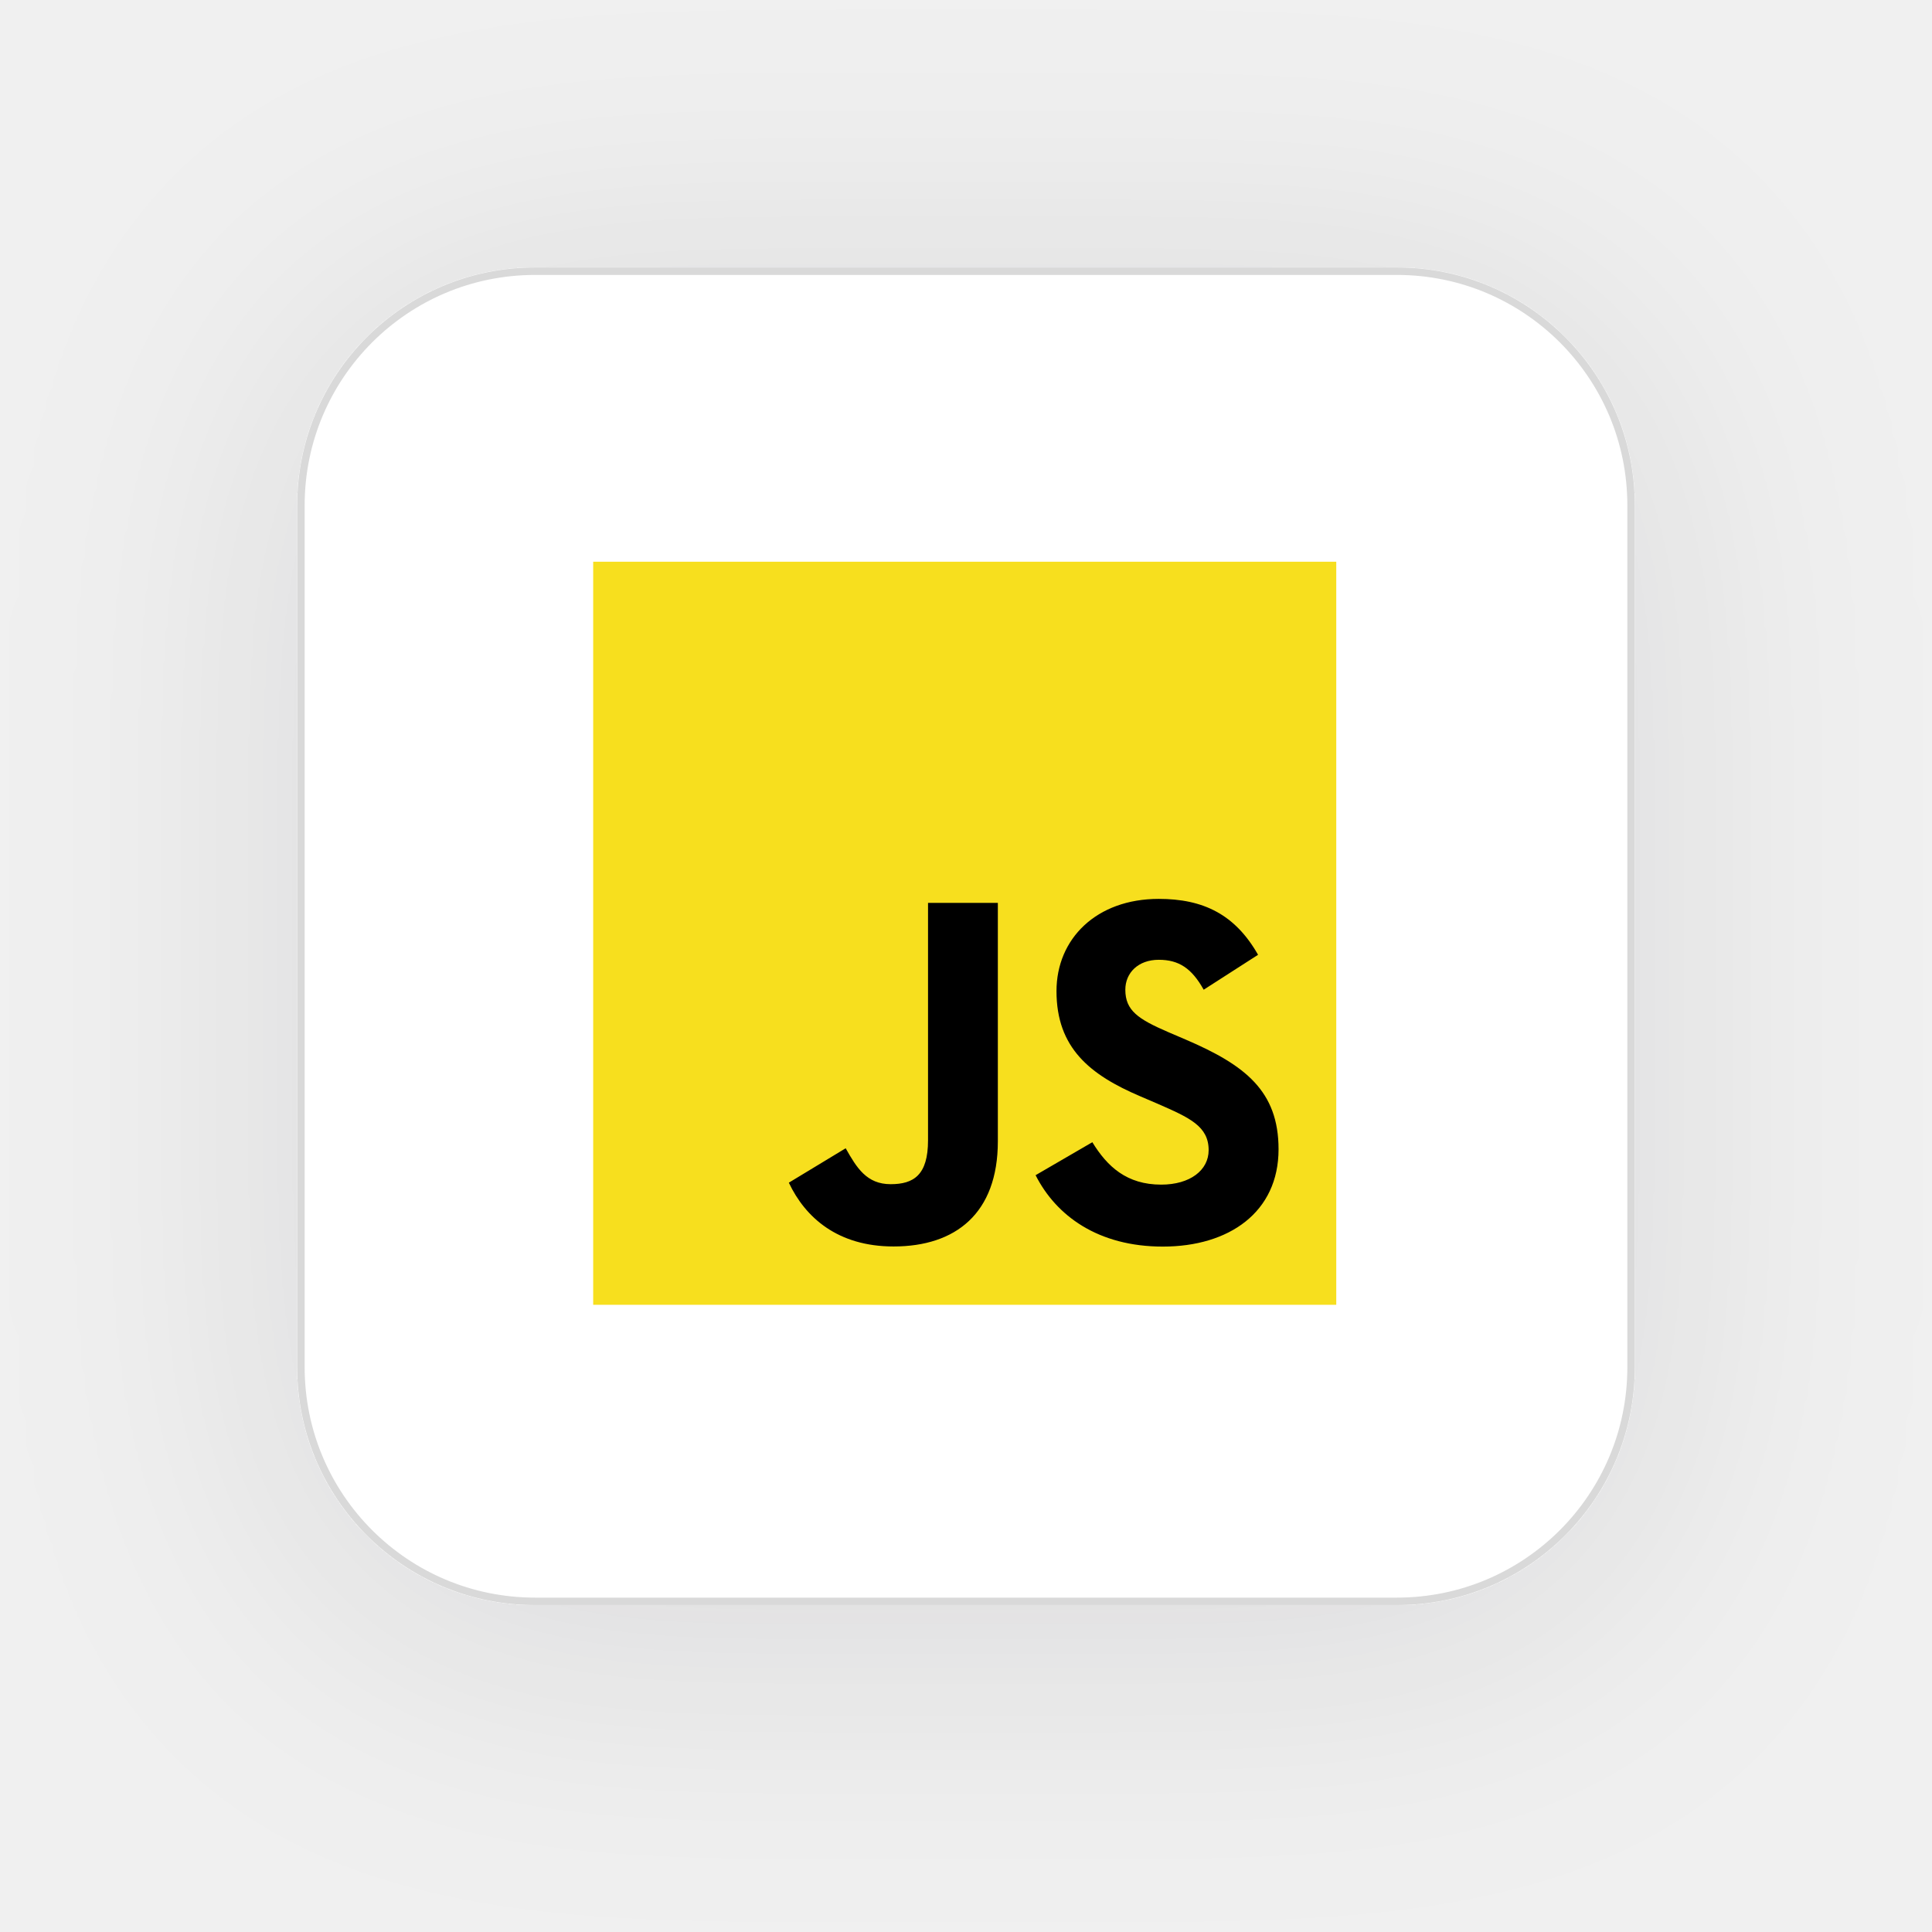
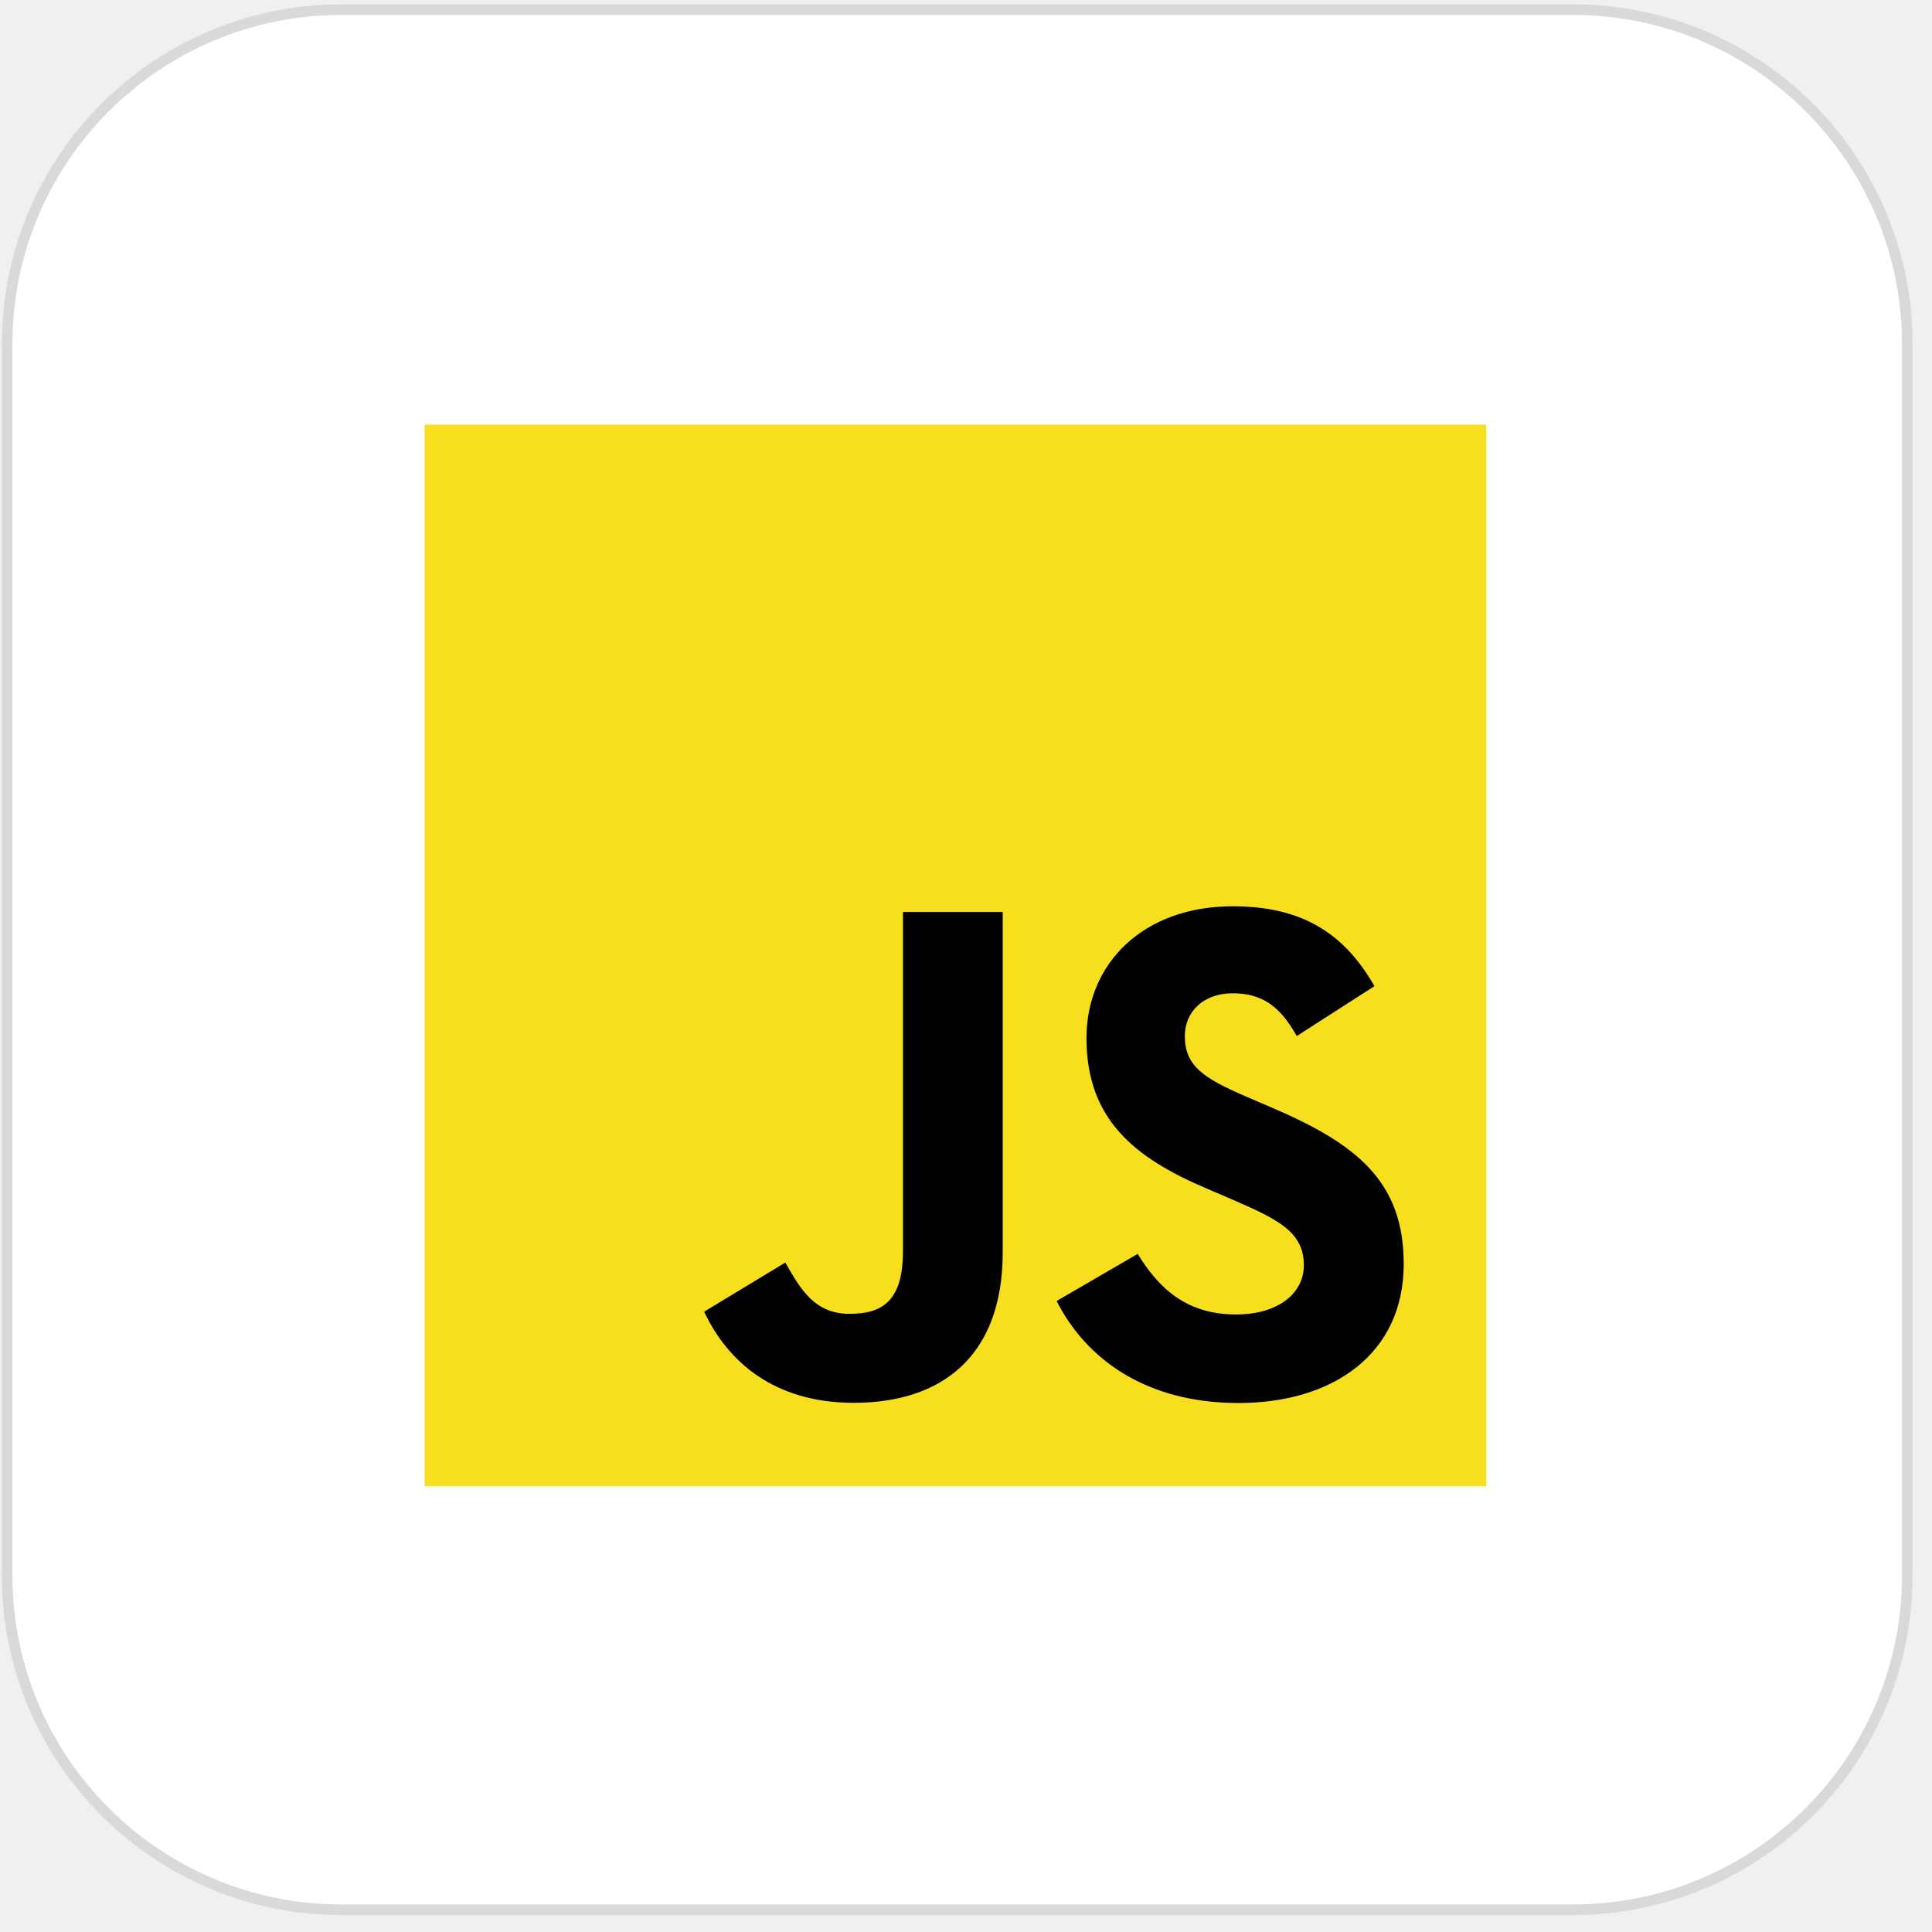
- <svg xmlns="http://www.w3.org/2000/svg" width="130" height="130" viewBox="0 0 130 130" fill="none">
-   <g filter="url(#filter0_d_1927_3667)">
-     <rect x="20" y="18" width="90" height="90" rx="16" fill="white" />
-     <rect x="20.25" y="18.25" width="89.5" height="89.5" rx="15.75" stroke="#D9D9D9" stroke-width="0.5" />
-   </g>
-   <path d="M89.914 37.797H39.914V87.797H89.914V37.797Z" fill="#F7DF1E" />
-   <path d="M73.501 76.857C74.508 78.502 75.819 79.711 78.136 79.711C80.083 79.711 81.327 78.737 81.327 77.393C81.327 75.782 80.049 75.211 77.906 74.274L76.731 73.77C73.341 72.326 71.089 70.516 71.089 66.691C71.089 63.167 73.773 60.484 77.97 60.484C80.957 60.484 83.105 61.524 84.652 64.246L80.993 66.596C80.188 65.151 79.319 64.582 77.97 64.582C76.593 64.582 75.721 65.455 75.721 66.596C75.721 68.005 76.594 68.576 78.61 69.449L79.785 69.952C83.777 71.664 86.031 73.409 86.031 77.333C86.031 81.563 82.708 83.88 78.245 83.88C73.882 83.88 71.062 81.801 69.683 79.076L73.501 76.857ZM56.904 77.264C57.642 78.574 58.313 79.681 59.928 79.681C61.471 79.681 62.445 79.077 62.445 76.729V60.753H67.143V76.792C67.143 81.657 64.291 83.872 60.127 83.872C56.366 83.872 54.187 81.925 53.079 79.58L56.904 77.264Z" fill="black" />
-   <defs>
-     <filter id="filter0_d_1927_3667" x="0" y="0" width="130" height="130" filterUnits="userSpaceOnUse" color-interpolation-filters="sRGB">
-       <feFlood flood-opacity="0" result="BackgroundImageFix" />
-       <feColorMatrix in="SourceAlpha" type="matrix" values="0 0 0 0 0 0 0 0 0 0 0 0 0 0 0 0 0 0 127 0" result="hardAlpha" />
-       <feOffset dy="2" />
-       <feGaussianBlur stdDeviation="10" />
-       <feComposite in2="hardAlpha" operator="out" />
-       <feColorMatrix type="matrix" values="0 0 0 0 0.037 0 0 0 0 0.035 0 0 0 0 0.048 0 0 0 0.1 0" />
-       <feBlend mode="normal" in2="BackgroundImageFix" result="effect1_dropShadow_1927_3667" />
-       <feBlend mode="normal" in="SourceGraphic" in2="effect1_dropShadow_1927_3667" result="shape" />
-     </filter>
-   </defs>
+ <svg xmlns="http://www.w3.org/2000/svg" width="91" height="91" viewBox="0 0 91 91" fill="none">
+   <rect x="0.336" y="0.453" width="89.5" height="89.5" rx="15.75" fill="white" />
+   <rect x="0.336" y="0.453" width="89.5" height="89.5" rx="15.75" stroke="#D9D9D9" stroke-width="0.5" />
+   <path d="M70 20H20V70H70V20Z" fill="#F7DF1E" />
+   <path d="M53.587 59.06C54.594 60.705 55.905 61.914 58.222 61.914C60.169 61.914 61.413 60.941 61.413 59.596C61.413 57.985 60.135 57.414 57.992 56.477L56.817 55.973C53.427 54.529 51.175 52.719 51.175 48.894C51.175 45.37 53.859 42.688 58.056 42.688C61.043 42.688 63.19 43.727 64.738 46.449L61.079 48.799C60.274 47.354 59.405 46.785 58.056 46.785C56.679 46.785 55.807 47.658 55.807 48.799C55.807 50.208 56.68 50.779 58.696 51.652L59.871 52.155C63.863 53.867 66.117 55.612 66.117 59.536C66.117 63.766 62.794 66.084 58.331 66.084C53.967 66.084 51.148 64.004 49.769 61.279L53.587 59.06ZM36.99 59.468C37.728 60.777 38.399 61.884 40.014 61.884C41.557 61.884 42.531 61.28 42.531 58.932V42.956H47.229V58.995C47.229 63.861 44.377 66.075 40.214 66.075C36.452 66.075 34.273 64.128 33.165 61.783L36.99 59.468Z" fill="black" />
</svg>
